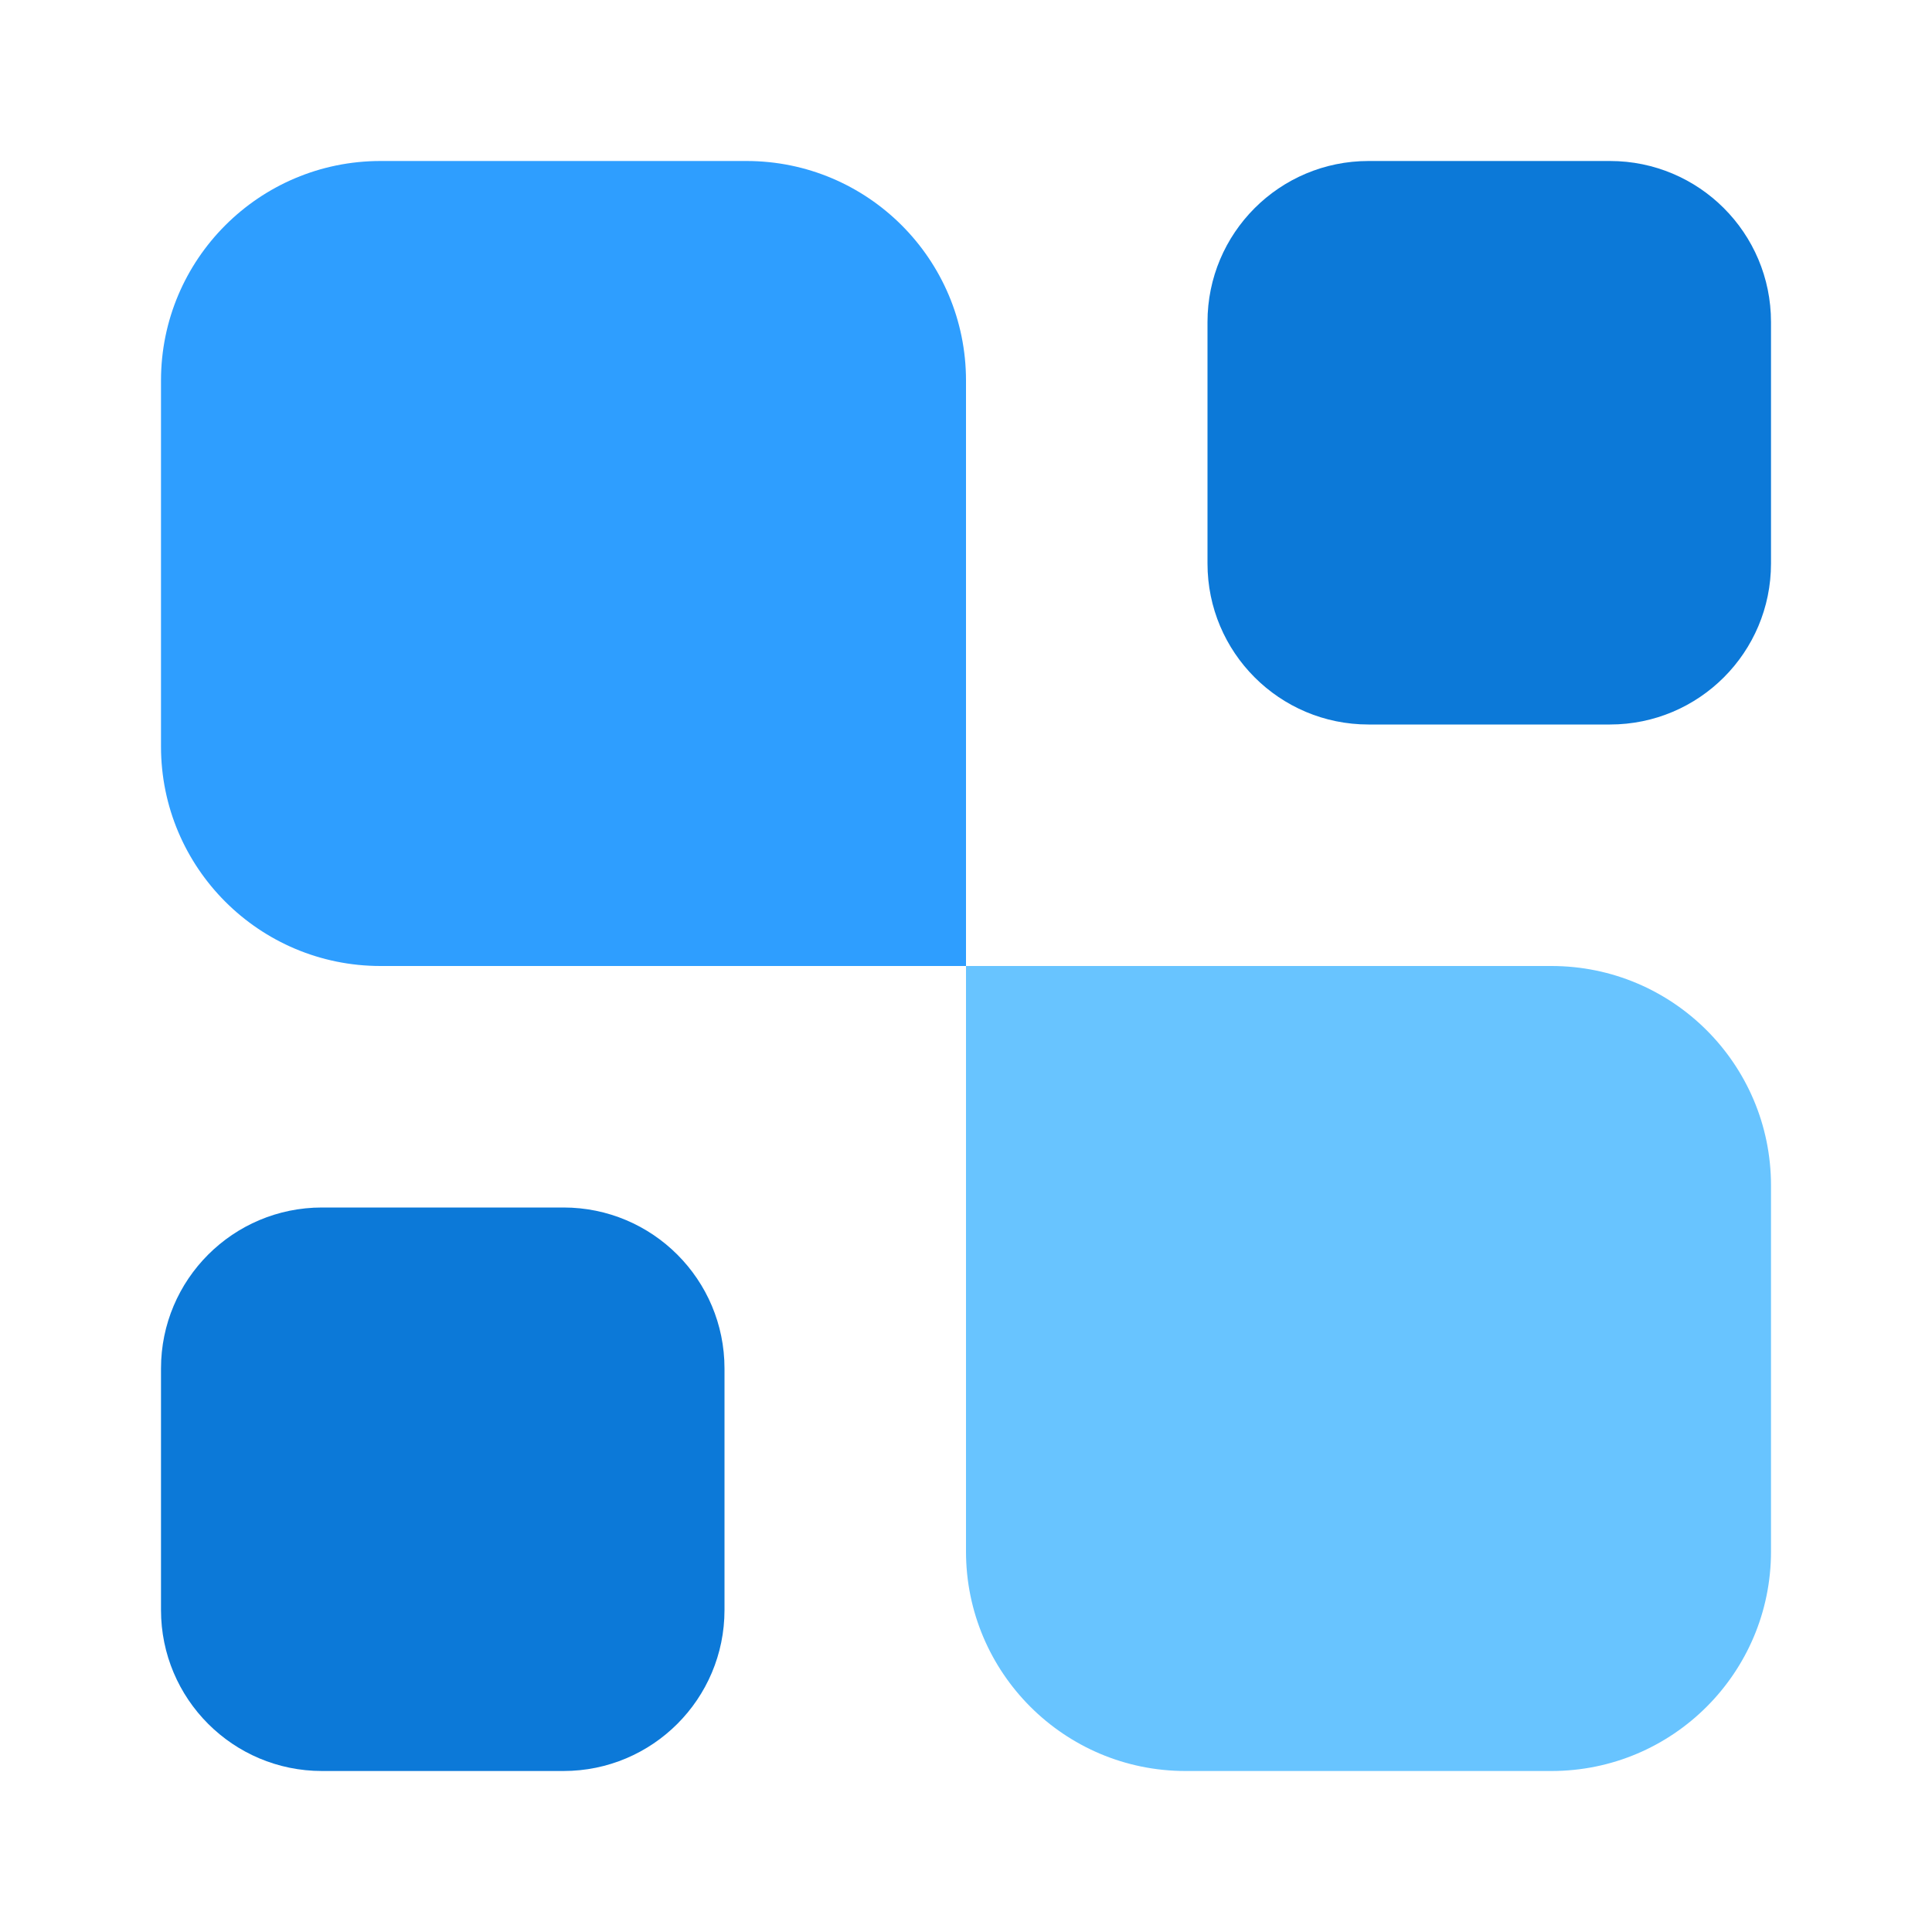
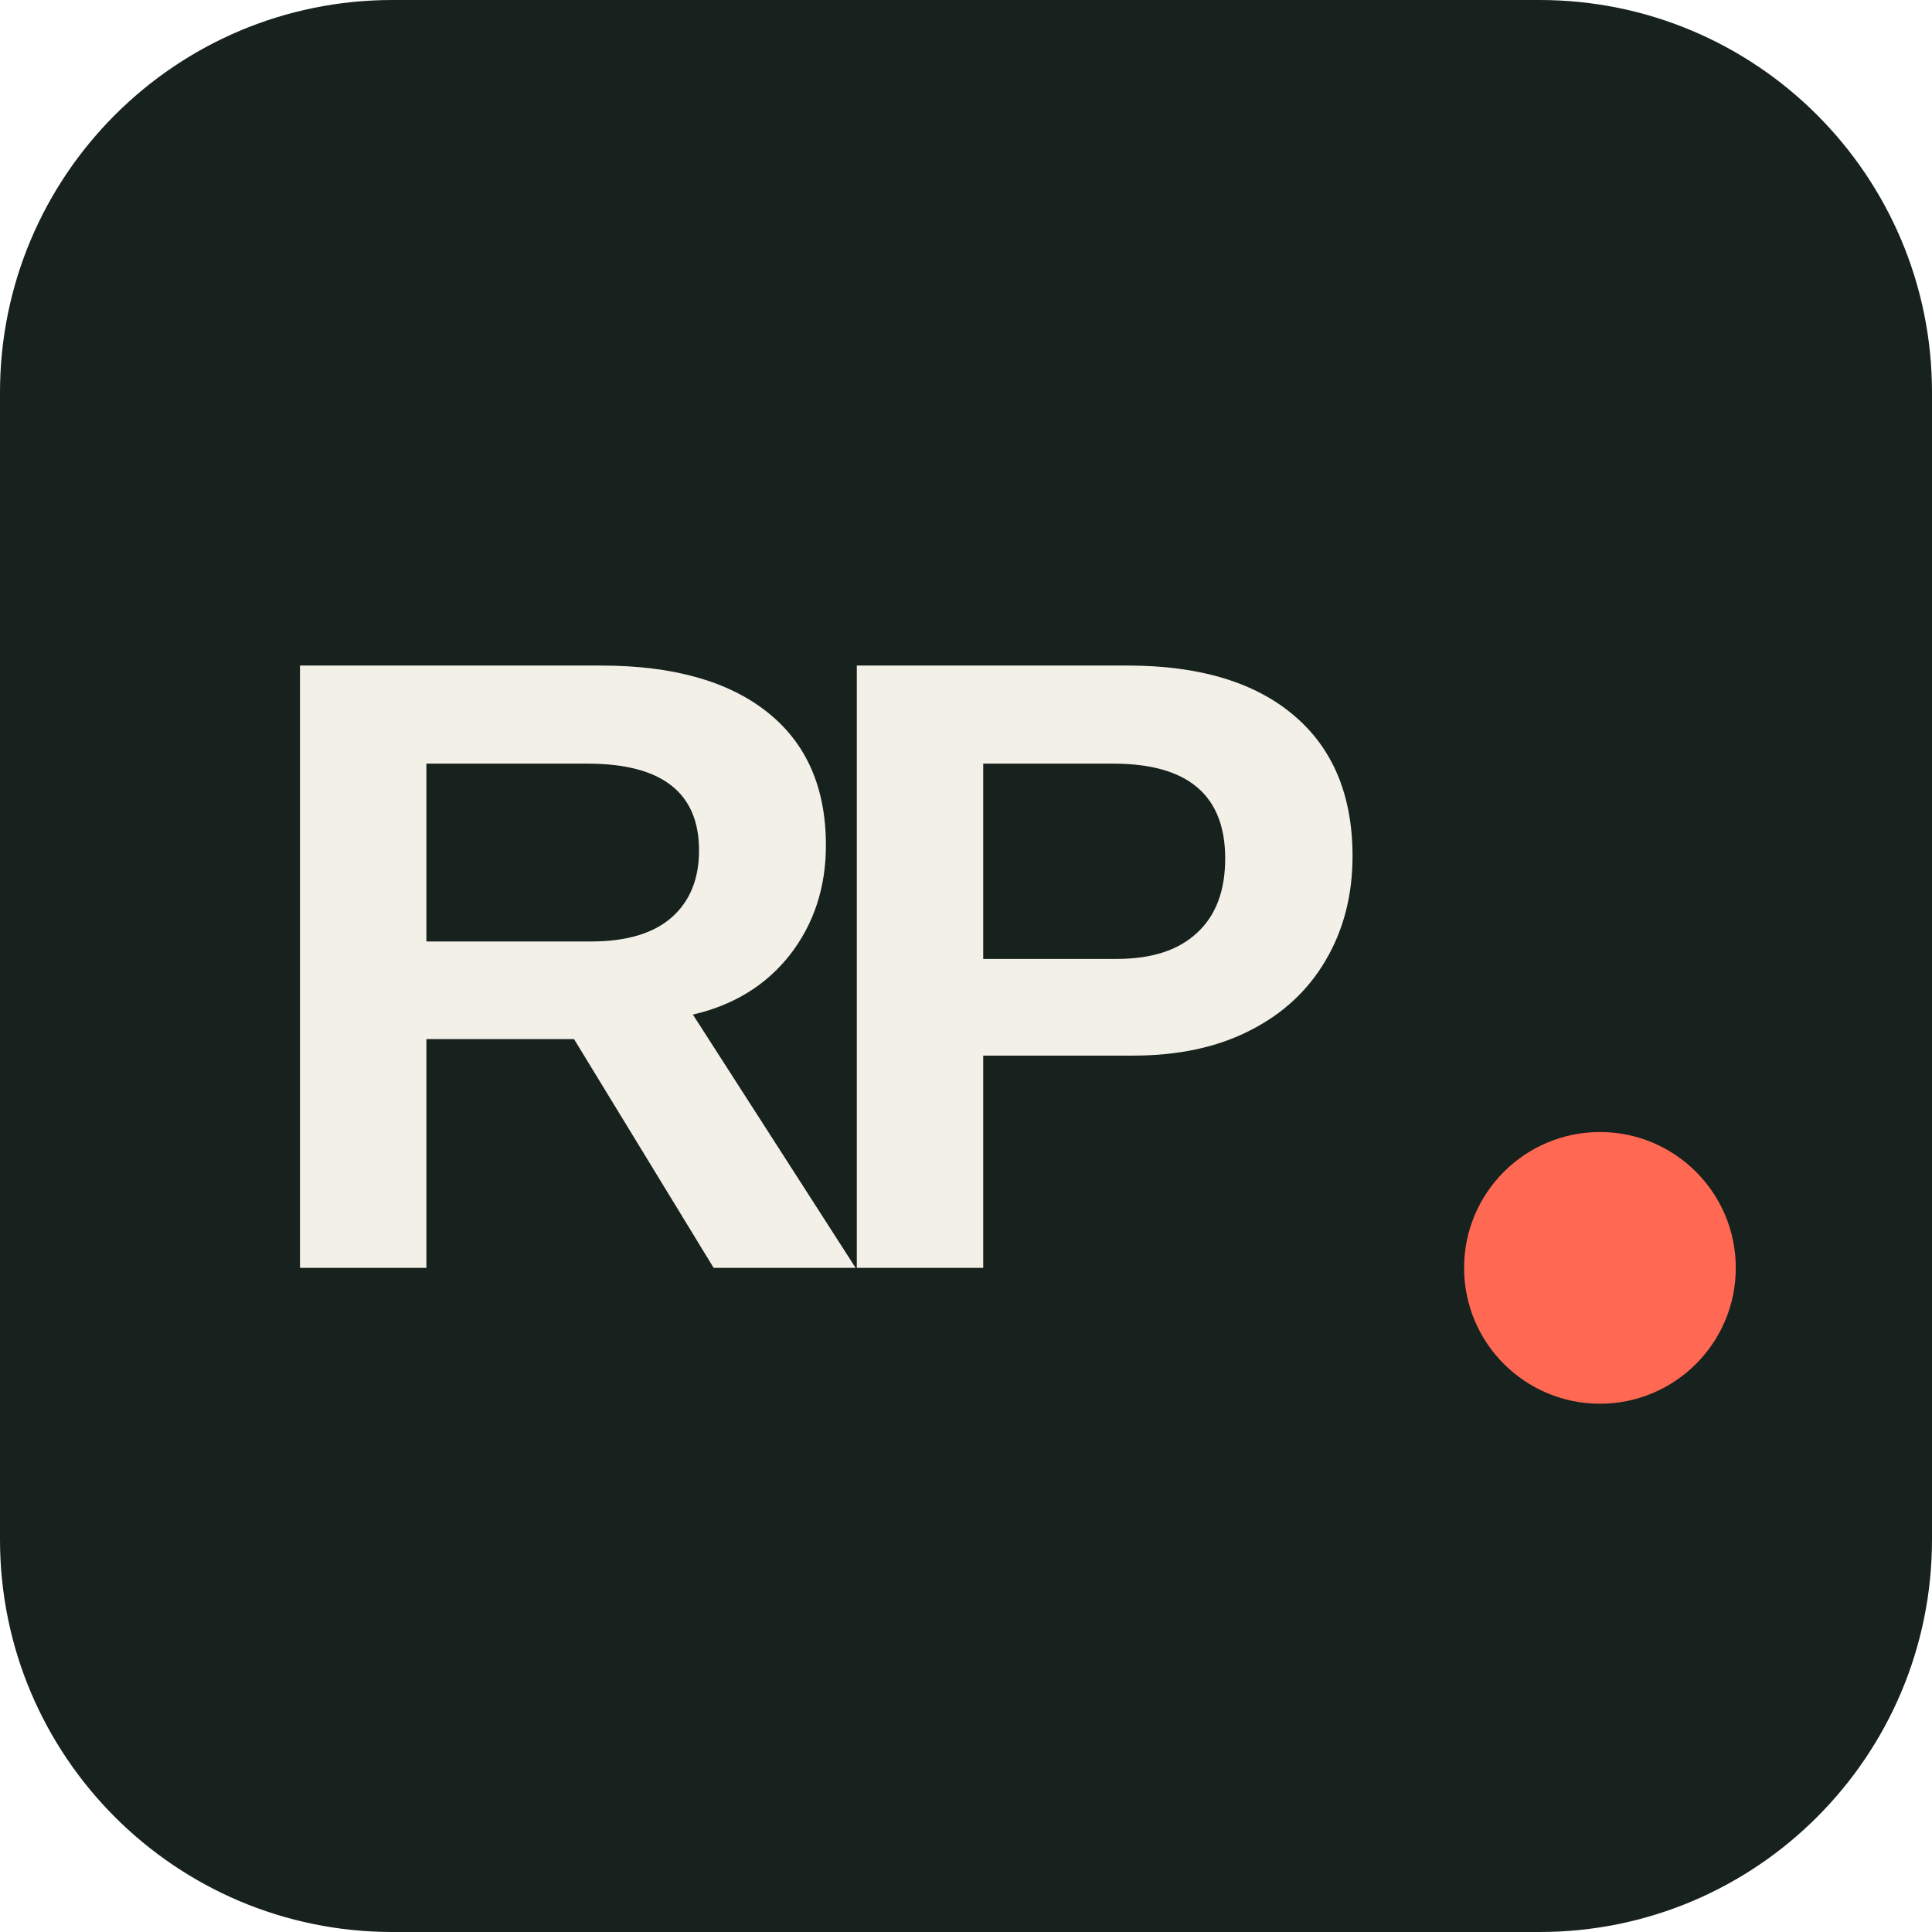
- <svg xmlns="http://www.w3.org/2000/svg" width="24" height="24" viewBox="0 0 24 24" fill="none">
-   <path d="M22 19.273C22 20.779 20.779 22 19.273 22H14.727C13.221 22 12 20.779 12 19.273V12H19.273C20.779 12 22 13.221 22 14.727V19.273Z" fill="#68C4FF" />
-   <path d="M20 2C21.105 2 22 2.895 22 4V7C22 8.105 21.105 9 20 9H17C15.895 9 15 8.105 15 7V4C15 2.895 15.895 2 17 2H20Z" fill="#0C79D8" />
-   <path d="M7 15C8.105 15 9 15.895 9 17V20C9 21.105 8.105 22 7 22H4C2.895 22 2 21.105 2 20V17C2 15.895 2.895 15 4 15H7Z" fill="#0C79D8" />
-   <path d="M12 12H4.727C3.221 12 2 10.779 2 9.273V4.727C2 3.221 3.221 2 4.727 2H9.273C10.779 2 12 3.221 12 4.727V12Z" fill="#2E9EFF" />
+ <svg xmlns="http://www.w3.org/2000/svg" width="64" height="64" viewBox="0 0 64 64">
+   <rect width="64" height="64" rx="13" fill="#17211D" />
+   <text x="8" y="42" fill="#F3F0E8" font-family="Arial, Helvetica, sans-serif" font-size="29" font-weight="900" letter-spacing="-2.5">RP</text>
+   <circle cx="53" cy="42" r="4.5" fill="#FF6954" />
</svg>
